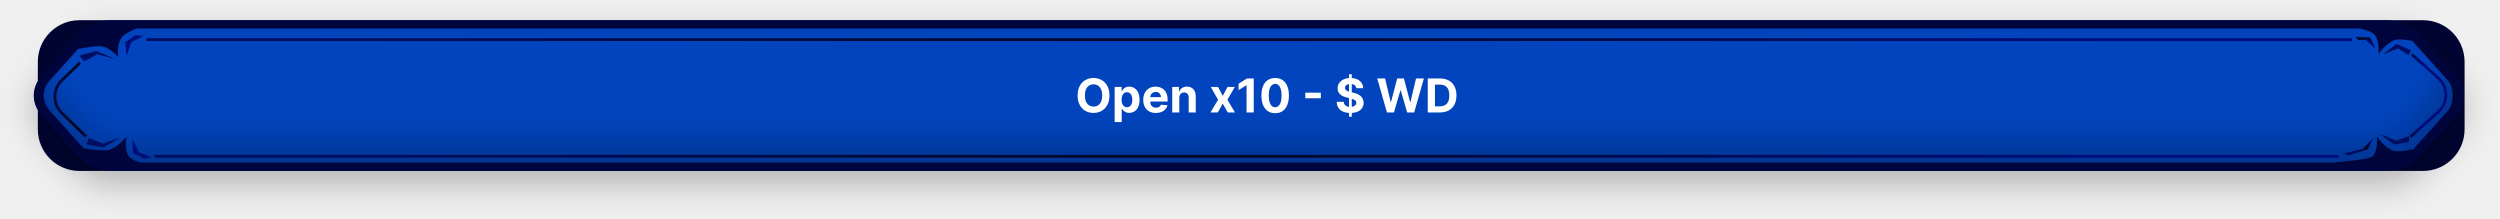
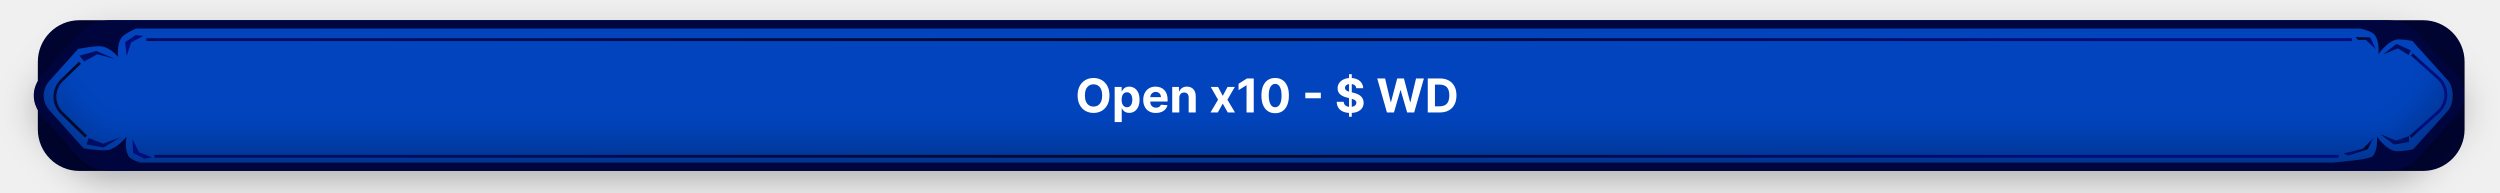
- <svg xmlns="http://www.w3.org/2000/svg" width="962" height="84" viewBox="0 0 962 84" fill="none">
+ <svg xmlns="http://www.w3.org/2000/svg" width="962" height="74" viewBox="0 0 962 74" fill="none">
  <rect x="14.558" y="7.777" width="933.813" height="58" rx="16" fill="#000431" />
  <g filter="url(#filter0_d_524_17373)">
    <g filter="url(#filter1_i_524_17373)">
      <path d="M915.561 7.777C920.121 7.777 924.416 9.673 927.154 12.894L940.922 29.093C944.791 33.646 944.789 39.91 940.92 44.464L927.154 60.661L926.623 61.249C924.062 63.92 920.37 65.55 916.414 65.755L915.563 65.777H44.752C40.185 65.777 35.867 64.111 32.935 61.249L32.368 60.661L17.659 44.464C13.524 39.91 13.525 33.646 17.659 29.093L24.02 22.951C25.04 21.563 26.549 20.412 27.865 19.222L32.368 12.894C35.293 9.673 39.881 7.778 44.752 7.777L915.561 7.777Z" fill="#0144BD" />
    </g>
    <path fill-rule="evenodd" clip-rule="evenodd" d="M918.246 7.777C923.072 7.777 927.617 9.673 930.514 12.894L945.084 29.093C949.179 33.646 949.177 39.91 945.082 44.464L930.514 60.661L929.953 61.249C927.242 63.92 923.336 65.55 919.149 65.755L918.248 65.777H42.861C38.338 65.777 34.063 64.111 31.16 61.249L30.598 60.661L16.032 44.464C11.938 39.91 11.939 33.646 16.032 29.093L30.598 12.894C33.494 9.673 38.037 7.778 42.861 7.777H918.246ZM52.388 10.99C52.344 11.008 47.832 12.837 46.626 14.669C44.941 17.229 45.403 21.694 45.465 21.945L45.471 21.954L45.467 21.95V21.954L45.463 21.946C45.28 21.742 42.733 18.503 39.318 17.869C37.137 17.465 31.316 18.589 30.038 18.846L19.099 31.015C16.029 34.43 16.029 39.127 19.099 42.541L32.163 57.07C34.075 57.36 39.789 58.162 41.796 57.698C45.164 56.92 48.5 52.839 48.677 52.619L48.683 52.61V52.615L48.681 52.619C48.634 52.871 47.755 57.766 49.595 60.25C50.392 61.327 52.528 62.117 54.099 62.577H897.868C899.554 62.306 911.864 61.459 913.063 60.078C915.116 57.714 914.668 52.782 914.644 52.524V52.513L914.647 52.522C914.799 52.744 917.771 57.027 921.066 58.011C922.814 58.532 926.705 57.828 928.629 57.423L942.017 42.541C945.088 39.127 945.087 34.43 942.017 31.015L928.282 15.746C926.224 15.353 923.16 14.903 921.665 15.349C918.37 16.332 915.398 20.616 915.246 20.837L915.243 20.846C915.243 20.846 915.242 20.843 915.243 20.84L915.241 20.845L915.243 20.835C915.268 20.578 915.715 15.646 913.662 13.281C912.673 12.142 909.904 11.368 908.184 10.978H52.142C52.295 10.984 52.381 10.99 52.388 10.99Z" fill="#00053D" />
    <path d="M56.333 15.249L904.987 15.245" stroke="url(#paint0_linear_524_17373)" stroke-width="1.096" stroke-linejoin="bevel" />
    <path d="M899.9 60.144L59.433 60.144" stroke="url(#paint1_linear_524_17373)" stroke-width="1.096" stroke-linejoin="bevel" />
    <path d="M927.588 52.63L938.251 43.064C942.14 39.575 942.132 33.48 938.234 30.001L928.067 20.926" stroke="url(#paint2_linear_524_17373)" stroke-width="1.096" stroke-linejoin="bevel" />
    <path d="M33.097 52.54L23.774 43.486C20.223 40.037 20.23 34.334 23.79 30.895L30.785 24.136" stroke="url(#paint3_linear_524_17373)" stroke-width="1.096" stroke-linejoin="bevel" />
    <path d="M34.062 53.094C33.825 53.925 33.587 54.755 33.35 55.587C33.575 55.628 33.799 55.669 34.023 55.711C35.84 56.047 37.657 56.383 39.473 56.719L39.659 56.792L39.972 56.677C41.905 55.516 43.838 54.354 45.772 53.192C45.967 53.075 46.162 52.957 46.358 52.84C46.144 52.918 45.93 52.997 45.715 53.075C43.598 53.851 41.48 54.627 39.362 55.403L39.861 55.361C38.14 54.688 36.419 54.016 34.699 53.343C34.486 53.26 34.274 53.177 34.062 53.094Z" fill="url(#paint4_linear_524_17373)" />
    <path d="M58.489 60.538C57.544 60.73 56.6 60.921 55.656 61.113C55.434 61 55.212 60.887 54.99 60.775C53.802 60.171 52.614 59.567 51.425 58.963L51.264 58.901L51.2 58.773C51.132 57.157 51.064 55.54 50.996 53.924C50.99 53.796 50.985 53.668 50.979 53.54C51.043 53.667 51.107 53.795 51.17 53.923C51.974 55.535 52.779 57.148 53.583 58.761L53.358 58.571C54.799 59.124 56.24 59.676 57.681 60.229C57.95 60.332 58.219 60.435 58.489 60.538Z" fill="url(#paint5_linear_524_17373)" />
    <path d="M32.389 23.658C31.794 22.915 31.199 22.171 30.603 21.428C30.804 21.371 31.004 21.314 31.205 21.256C33.039 20.733 34.873 20.21 36.707 19.686L36.859 19.602L37.206 19.696C39.324 20.599 41.441 21.503 43.559 22.407C43.798 22.509 44.038 22.611 44.277 22.713C44.034 22.648 43.79 22.582 43.547 22.516C41.394 21.936 39.241 21.355 37.088 20.775L37.587 20.785C36.025 21.648 34.463 22.511 32.901 23.375C32.73 23.469 32.56 23.564 32.389 23.658Z" fill="url(#paint6_linear_524_17373)" />
    <path d="M55.137 13.854C54.163 13.735 53.189 13.616 52.215 13.498C52.019 13.629 51.823 13.761 51.627 13.893C50.54 14.624 49.453 15.355 48.367 16.085L48.224 16.159L48.18 16.292C48.358 17.911 48.535 19.529 48.712 21.148C48.726 21.278 48.741 21.408 48.755 21.538C48.798 21.403 48.842 21.269 48.886 21.135C49.43 19.463 49.975 17.791 50.519 16.119L50.333 16.325C51.689 15.628 53.046 14.93 54.402 14.232C54.647 14.106 54.892 13.98 55.137 13.854Z" fill="url(#paint7_linear_524_17373)" />
    <path d="M926.846 21.188C927.122 20.576 927.399 19.964 927.675 19.352C927.458 19.255 927.241 19.159 927.023 19.063C925.612 18.439 924.2 17.815 922.788 17.191L922.353 16.92L921.864 17.121C920.396 18.288 918.927 19.455 917.458 20.622C917.33 20.723 917.202 20.825 917.075 20.926C917.238 20.859 917.401 20.792 917.564 20.725C919.44 19.953 921.317 19.181 923.193 18.41L922.27 18.339C923.591 19.162 924.913 19.985 926.235 20.808C926.439 20.935 926.642 21.061 926.846 21.188Z" fill="url(#paint8_linear_524_17373)" />
    <path d="M907.379 15.412C907.067 15.023 906.756 14.633 906.444 14.244C906.718 14.254 906.992 14.263 907.266 14.273C908.407 14.313 909.549 14.354 910.691 14.394L911.765 14.354L912.281 14.83C912.898 16.115 913.516 17.399 914.133 18.684C914.178 18.777 914.223 18.87 914.267 18.963C914.167 18.87 914.066 18.777 913.966 18.684C912.575 17.398 911.185 16.111 909.794 14.825L911.384 15.261C910.307 15.302 909.231 15.342 908.154 15.383C907.896 15.393 907.637 15.403 907.379 15.412Z" fill="url(#paint9_linear_524_17373)" />
    <path d="M901.848 59.047C902.428 59.319 903.008 59.591 903.589 59.863C903.89 59.769 904.191 59.674 904.493 59.58C906.552 58.933 908.612 58.287 910.672 57.64L910.999 57.56L911.168 57.383C911.847 56.016 912.526 54.649 913.206 53.283C913.266 53.16 913.327 53.038 913.388 52.915C913.271 53.038 913.154 53.161 913.037 53.284C911.731 54.657 910.424 56.029 909.118 57.401L909.614 57.143C907.355 57.697 905.097 58.25 902.839 58.804C902.508 58.885 902.178 58.966 901.848 59.047Z" fill="url(#paint10_linear_524_17373)" />
    <path d="M927.051 52.368C927.026 53.124 927.001 53.881 926.976 54.638C926.752 54.677 926.529 54.716 926.306 54.755C924.763 55.024 923.221 55.294 921.679 55.563L921.422 55.651L921.093 55.518C919.56 54.354 918.028 53.191 916.495 52.027C916.357 51.922 916.219 51.817 916.081 51.712C916.252 51.782 916.424 51.851 916.596 51.921C918.501 52.693 920.405 53.464 922.31 54.236L921.724 54.19C923.275 53.66 924.826 53.129 926.377 52.598C926.602 52.521 926.826 52.445 927.051 52.368Z" fill="url(#paint11_linear_524_17373)" />
  </g>
  <path d="M426.924 36.732C426.924 38.159 426.653 39.374 426.112 40.375C425.575 41.377 424.842 42.142 423.913 42.67C422.989 43.194 421.949 43.456 420.794 43.456C419.631 43.456 418.587 43.192 417.662 42.664C416.737 42.135 416.006 41.37 415.469 40.369C414.932 39.367 414.664 38.155 414.664 36.732C414.664 35.304 414.932 34.09 415.469 33.088C416.006 32.087 416.737 31.324 417.662 30.8C418.587 30.272 419.631 30.008 420.794 30.008C421.949 30.008 422.989 30.272 423.913 30.8C424.842 31.324 425.575 32.087 426.112 33.088C426.653 34.09 426.924 35.304 426.924 36.732ZM424.118 36.732C424.118 35.807 423.979 35.027 423.702 34.392C423.43 33.758 423.044 33.276 422.545 32.948C422.047 32.62 421.463 32.456 420.794 32.456C420.125 32.456 419.541 32.62 419.043 32.948C418.544 33.276 418.156 33.758 417.879 34.392C417.606 35.027 417.47 35.807 417.47 36.732C417.47 37.657 417.606 38.436 417.879 39.071C418.156 39.706 418.544 40.188 419.043 40.516C419.541 40.844 420.125 41.008 420.794 41.008C421.463 41.008 422.047 40.844 422.545 40.516C423.044 40.188 423.43 39.706 423.702 39.071C423.979 38.436 424.118 37.657 424.118 36.732ZM428.923 46.959V33.459H431.608V35.108H431.729C431.848 34.844 432.021 34.576 432.247 34.303C432.477 34.026 432.775 33.796 433.142 33.613C433.513 33.425 433.973 33.331 434.523 33.331C435.238 33.331 435.899 33.519 436.504 33.894C437.109 34.265 437.593 34.825 437.955 35.575C438.317 36.321 438.498 37.256 438.498 38.381C438.498 39.476 438.322 40.401 437.968 41.155C437.618 41.905 437.141 42.474 436.536 42.862C435.935 43.245 435.262 43.437 434.516 43.437C433.988 43.437 433.538 43.35 433.167 43.175C432.801 43 432.5 42.781 432.266 42.517C432.032 42.248 431.853 41.978 431.729 41.705H431.646V46.959H428.923ZM431.589 38.368C431.589 38.952 431.67 39.461 431.831 39.896C431.993 40.331 432.228 40.669 432.535 40.912C432.841 41.151 433.214 41.27 433.653 41.27C434.096 41.27 434.471 41.149 434.778 40.906C435.085 40.659 435.317 40.318 435.475 39.883C435.637 39.444 435.718 38.939 435.718 38.368C435.718 37.801 435.639 37.303 435.481 36.873C435.324 36.442 435.091 36.105 434.785 35.863C434.478 35.62 434.101 35.498 433.653 35.498C433.21 35.498 432.835 35.615 432.528 35.85C432.226 36.084 431.993 36.416 431.831 36.847C431.67 37.277 431.589 37.784 431.589 38.368ZM444.788 43.469C443.778 43.469 442.909 43.265 442.18 42.855C441.456 42.442 440.898 41.858 440.505 41.104C440.113 40.346 439.917 39.449 439.917 38.413C439.917 37.403 440.113 36.517 440.505 35.754C440.898 34.991 441.449 34.397 442.161 33.971C442.877 33.544 443.716 33.331 444.679 33.331C445.327 33.331 445.93 33.436 446.488 33.645C447.051 33.849 447.541 34.158 447.959 34.571C448.38 34.985 448.709 35.505 448.943 36.131C449.177 36.753 449.295 37.482 449.295 38.317V39.065H441.004V37.377H446.731C446.731 36.985 446.646 36.638 446.476 36.336C446.305 36.033 446.069 35.797 445.766 35.626C445.468 35.451 445.121 35.364 444.724 35.364C444.311 35.364 443.944 35.46 443.625 35.652C443.309 35.839 443.062 36.093 442.883 36.412C442.704 36.728 442.613 37.079 442.608 37.467V39.071C442.608 39.557 442.698 39.977 442.877 40.331C443.06 40.684 443.318 40.957 443.65 41.149C443.983 41.341 444.377 41.436 444.833 41.436C445.135 41.436 445.412 41.394 445.664 41.309C445.915 41.223 446.13 41.096 446.309 40.925C446.488 40.755 446.625 40.546 446.719 40.299L449.237 40.465C449.109 41.07 448.847 41.598 448.451 42.05C448.059 42.498 447.552 42.847 446.929 43.098C446.312 43.346 445.598 43.469 444.788 43.469ZM453.795 37.601V43.277H451.072V33.459H453.667V35.191H453.782C453.999 34.62 454.363 34.169 454.875 33.836C455.386 33.5 456.006 33.331 456.735 33.331C457.417 33.331 458.011 33.48 458.518 33.779C459.025 34.077 459.42 34.503 459.701 35.057C459.982 35.607 460.123 36.263 460.123 37.026V43.277H457.4V37.512C457.404 36.911 457.25 36.442 456.939 36.105C456.628 35.765 456.2 35.594 455.655 35.594C455.288 35.594 454.964 35.673 454.683 35.831C454.406 35.988 454.189 36.218 454.031 36.521C453.878 36.819 453.799 37.179 453.795 37.601ZM468.71 33.459L470.513 36.892L472.36 33.459H475.154L472.309 38.368L475.23 43.277H472.45L470.513 39.883L468.608 43.277H465.796L468.71 38.368L465.898 33.459H468.71ZM482.44 30.186V43.277H479.673V32.814H479.596L476.598 34.693V32.238L479.839 30.186H482.44ZM490.685 43.565C489.585 43.561 488.639 43.29 487.847 42.753C487.058 42.216 486.451 41.439 486.025 40.42C485.603 39.402 485.394 38.176 485.398 36.745C485.398 35.317 485.609 34.1 486.031 33.095C486.457 32.089 487.065 31.324 487.853 30.8C488.646 30.272 489.589 30.008 490.685 30.008C491.78 30.008 492.722 30.272 493.51 30.8C494.303 31.328 494.912 32.096 495.338 33.101C495.764 34.103 495.975 35.317 495.971 36.745C495.971 38.181 495.758 39.408 495.332 40.426C494.91 41.445 494.305 42.223 493.516 42.76C492.728 43.297 491.784 43.565 490.685 43.565ZM490.685 41.27C491.435 41.27 492.033 40.893 492.481 40.139C492.928 39.385 493.15 38.253 493.146 36.745C493.146 35.752 493.043 34.925 492.839 34.265C492.638 33.604 492.353 33.108 491.982 32.775C491.616 32.443 491.183 32.277 490.685 32.277C489.939 32.277 489.342 32.65 488.895 33.395C488.447 34.141 488.222 35.258 488.217 36.745C488.217 37.75 488.317 38.59 488.518 39.263C488.722 39.932 489.01 40.435 489.381 40.772C489.751 41.104 490.186 41.27 490.685 41.27ZM508.253 35.652V37.812H502.283V35.652H508.253ZM519.112 44.914V28.55H520.16V44.914H519.112ZM521.892 33.951C521.841 33.436 521.622 33.035 521.234 32.75C520.846 32.464 520.32 32.321 519.655 32.321C519.203 32.321 518.822 32.385 518.511 32.513C518.2 32.637 517.961 32.809 517.795 33.031C517.633 33.252 517.552 33.504 517.552 33.785C517.543 34.02 517.592 34.224 517.699 34.399C517.81 34.574 517.961 34.725 518.153 34.853C518.345 34.976 518.566 35.085 518.818 35.179C519.069 35.268 519.337 35.345 519.623 35.409L520.799 35.69C521.37 35.818 521.894 35.988 522.372 36.201C522.849 36.414 523.262 36.676 523.612 36.988C523.961 37.299 524.232 37.665 524.423 38.087C524.619 38.509 524.72 38.992 524.724 39.538C524.72 40.339 524.515 41.034 524.11 41.622C523.71 42.206 523.13 42.659 522.372 42.983C521.617 43.303 520.708 43.463 519.642 43.463C518.585 43.463 517.665 43.301 516.881 42.977C516.101 42.653 515.492 42.174 515.053 41.539C514.618 40.9 514.39 40.109 514.369 39.167H517.047C517.077 39.606 517.203 39.973 517.424 40.267C517.65 40.556 517.95 40.776 518.325 40.925C518.705 41.07 519.133 41.142 519.61 41.142C520.079 41.142 520.486 41.074 520.831 40.938C521.181 40.801 521.451 40.612 521.643 40.369C521.835 40.126 521.931 39.847 521.931 39.532C521.931 39.238 521.843 38.99 521.668 38.79C521.498 38.59 521.247 38.419 520.914 38.279C520.586 38.138 520.183 38.01 519.706 37.895L518.281 37.537C517.177 37.269 516.306 36.849 515.666 36.278C515.027 35.707 514.71 34.938 514.714 33.971C514.71 33.178 514.921 32.485 515.347 31.893C515.777 31.301 516.367 30.838 517.117 30.506C517.867 30.174 518.72 30.008 519.674 30.008C520.646 30.008 521.494 30.174 522.218 30.506C522.947 30.838 523.514 31.301 523.918 31.893C524.323 32.485 524.532 33.172 524.545 33.951H521.892ZM533.698 43.277L529.953 30.186H532.976L535.143 39.282H535.252L537.642 30.186H540.231L542.615 39.301H542.73L544.897 30.186H547.921L544.175 43.277H541.477L538.985 34.718H538.882L536.396 43.277H533.698ZM554.043 43.277H549.402V30.186H554.081C555.398 30.186 556.531 30.448 557.481 30.973C558.432 31.492 559.163 32.24 559.674 33.216C560.19 34.192 560.447 35.36 560.447 36.719C560.447 38.083 560.19 39.255 559.674 40.235C559.163 41.215 558.428 41.967 557.469 42.491C556.514 43.015 555.372 43.277 554.043 43.277ZM552.17 40.906H553.928C554.746 40.906 555.434 40.761 555.992 40.471C556.555 40.177 556.977 39.723 557.258 39.11C557.543 38.492 557.686 37.695 557.686 36.719C557.686 35.752 557.543 34.961 557.258 34.348C556.977 33.734 556.557 33.282 555.999 32.992C555.44 32.703 554.752 32.558 553.934 32.558H552.17V40.906Z" fill="white" />
  <defs>
    <filter id="filter0_d_524_17373" x="-4.1008e-05" y="0" width="961.116" height="95.924" filterUnits="userSpaceOnUse" color-interpolation-filters="sRGB">
      <feFlood flood-opacity="0" result="BackgroundImageFix" />
      <feColorMatrix in="SourceAlpha" type="matrix" values="0 0 0 0 0 0 0 0 0 0 0 0 0 0 0 0 0 0 127 0" result="hardAlpha" />
      <feOffset dy="5.185" />
      <feGaussianBlur stdDeviation="6.481" />
      <feComposite in2="hardAlpha" operator="out" />
      <feColorMatrix type="matrix" values="0 0 0 0 0 0 0 0 0 0 0 0 0 0 0 0 0 0 0.25 0" />
      <feBlend mode="normal" in2="BackgroundImageFix" result="effect1_dropShadow_524_17373" />
      <feBlend mode="normal" in="SourceGraphic" in2="effect1_dropShadow_524_17373" result="shape" />
    </filter>
    <filter id="filter1_i_524_17373" x="14.558" y="-2.592" width="929.265" height="68.37" filterUnits="userSpaceOnUse" color-interpolation-filters="sRGB">
      <feFlood flood-opacity="0" result="BackgroundImageFix" />
      <feBlend mode="normal" in="SourceGraphic" in2="BackgroundImageFix" result="shape" />
      <feColorMatrix in="SourceAlpha" type="matrix" values="0 0 0 0 0 0 0 0 0 0 0 0 0 0 0 0 0 0 127 0" result="hardAlpha" />
      <feOffset dy="-10.37" />
      <feGaussianBlur stdDeviation="6.481" />
      <feComposite in2="hardAlpha" operator="arithmetic" k2="-1" k3="1" />
      <feColorMatrix type="matrix" values="0 0 0 0 0 0 0 0 0 0 0 0 0 0 0 0 0 0 0.25 0" />
      <feBlend mode="normal" in2="shape" result="effect1_innerShadow_524_17373" />
    </filter>
    <linearGradient id="paint0_linear_524_17373" x1="811.55" y1="14.867" x2="113.59" y2="14.867" gradientUnits="userSpaceOnUse">
      <stop stop-color="#020C7B" />
      <stop offset="0.5" stop-color="#040825" />
      <stop offset="1" stop-color="#000D61" />
    </linearGradient>
    <linearGradient id="paint1_linear_524_17373" x1="803.951" y1="59.984" x2="121.952" y2="59.984" gradientUnits="userSpaceOnUse">
      <stop stop-color="#020C7B" />
      <stop offset="0.5" stop-color="#040825" />
      <stop offset="1" stop-color="#000D61" />
    </linearGradient>
    <linearGradient id="paint2_linear_524_17373" x1="931.714" y1="36.778" x2="919.214" y2="36.778" gradientUnits="userSpaceOnUse">
      <stop stop-color="#020C7B" />
      <stop offset="0.5" stop-color="#040825" />
      <stop offset="1" stop-color="#000D61" />
    </linearGradient>
    <linearGradient id="paint3_linear_524_17373" x1="50.945" y1="37.793" x2="8.307" y2="37.793" gradientUnits="userSpaceOnUse">
      <stop stop-color="#020C7B" />
      <stop offset="0.5" stop-color="#040825" />
      <stop offset="1" stop-color="#000D61" />
    </linearGradient>
    <linearGradient id="paint4_linear_524_17373" x1="86.696" y1="53.893" x2="52.585" y2="53.893" gradientUnits="userSpaceOnUse">
      <stop stop-color="#020C7B" />
      <stop offset="0.5" stop-color="#040825" />
      <stop offset="1" stop-color="#000D61" />
    </linearGradient>
    <linearGradient id="paint5_linear_524_17373" x1="95.915" y1="53.907" x2="99.022" y2="64.944" gradientUnits="userSpaceOnUse">
      <stop stop-color="#020C7B" />
      <stop offset="0.5" stop-color="#040825" />
      <stop offset="1" stop-color="#000D61" />
    </linearGradient>
    <linearGradient id="paint6_linear_524_17373" x1="80.424" y1="20.579" x2="51.17" y2="32.835" gradientUnits="userSpaceOnUse">
      <stop stop-color="#020C7B" />
      <stop offset="0.5" stop-color="#040825" />
      <stop offset="1" stop-color="#000D61" />
    </linearGradient>
    <linearGradient id="paint7_linear_524_17373" x1="89.564" y1="20.211" x2="91.79" y2="9.953" gradientUnits="userSpaceOnUse">
      <stop stop-color="#020C7B" />
      <stop offset="0.5" stop-color="#040825" />
      <stop offset="1" stop-color="#000D61" />
    </linearGradient>
    <linearGradient id="paint8_linear_524_17373" x1="911.478" y1="18.811" x2="918.168" y2="15.521" gradientUnits="userSpaceOnUse">
      <stop stop-color="#020C7B" />
      <stop offset="0.5" stop-color="#040825" />
      <stop offset="1" stop-color="#000D61" />
    </linearGradient>
    <linearGradient id="paint9_linear_524_17373" x1="904.862" y1="18.396" x2="903.547" y2="12.23" gradientUnits="userSpaceOnUse">
      <stop stop-color="#020C7B" />
      <stop offset="0.5" stop-color="#040825" />
      <stop offset="1" stop-color="#000D61" />
    </linearGradient>
    <linearGradient id="paint10_linear_524_17373" x1="904.041" y1="52.35" x2="902.956" y2="57.434" gradientUnits="userSpaceOnUse">
      <stop stop-color="#020C7B" />
      <stop offset="0.5" stop-color="#040825" />
      <stop offset="1" stop-color="#000D61" />
    </linearGradient>
    <linearGradient id="paint11_linear_524_17373" x1="910.926" y1="53.745" x2="917.885" y2="56.753" gradientUnits="userSpaceOnUse">
      <stop stop-color="#020C7B" />
      <stop offset="0.5" stop-color="#040825" />
      <stop offset="1" stop-color="#000D61" />
    </linearGradient>
  </defs>
</svg>
